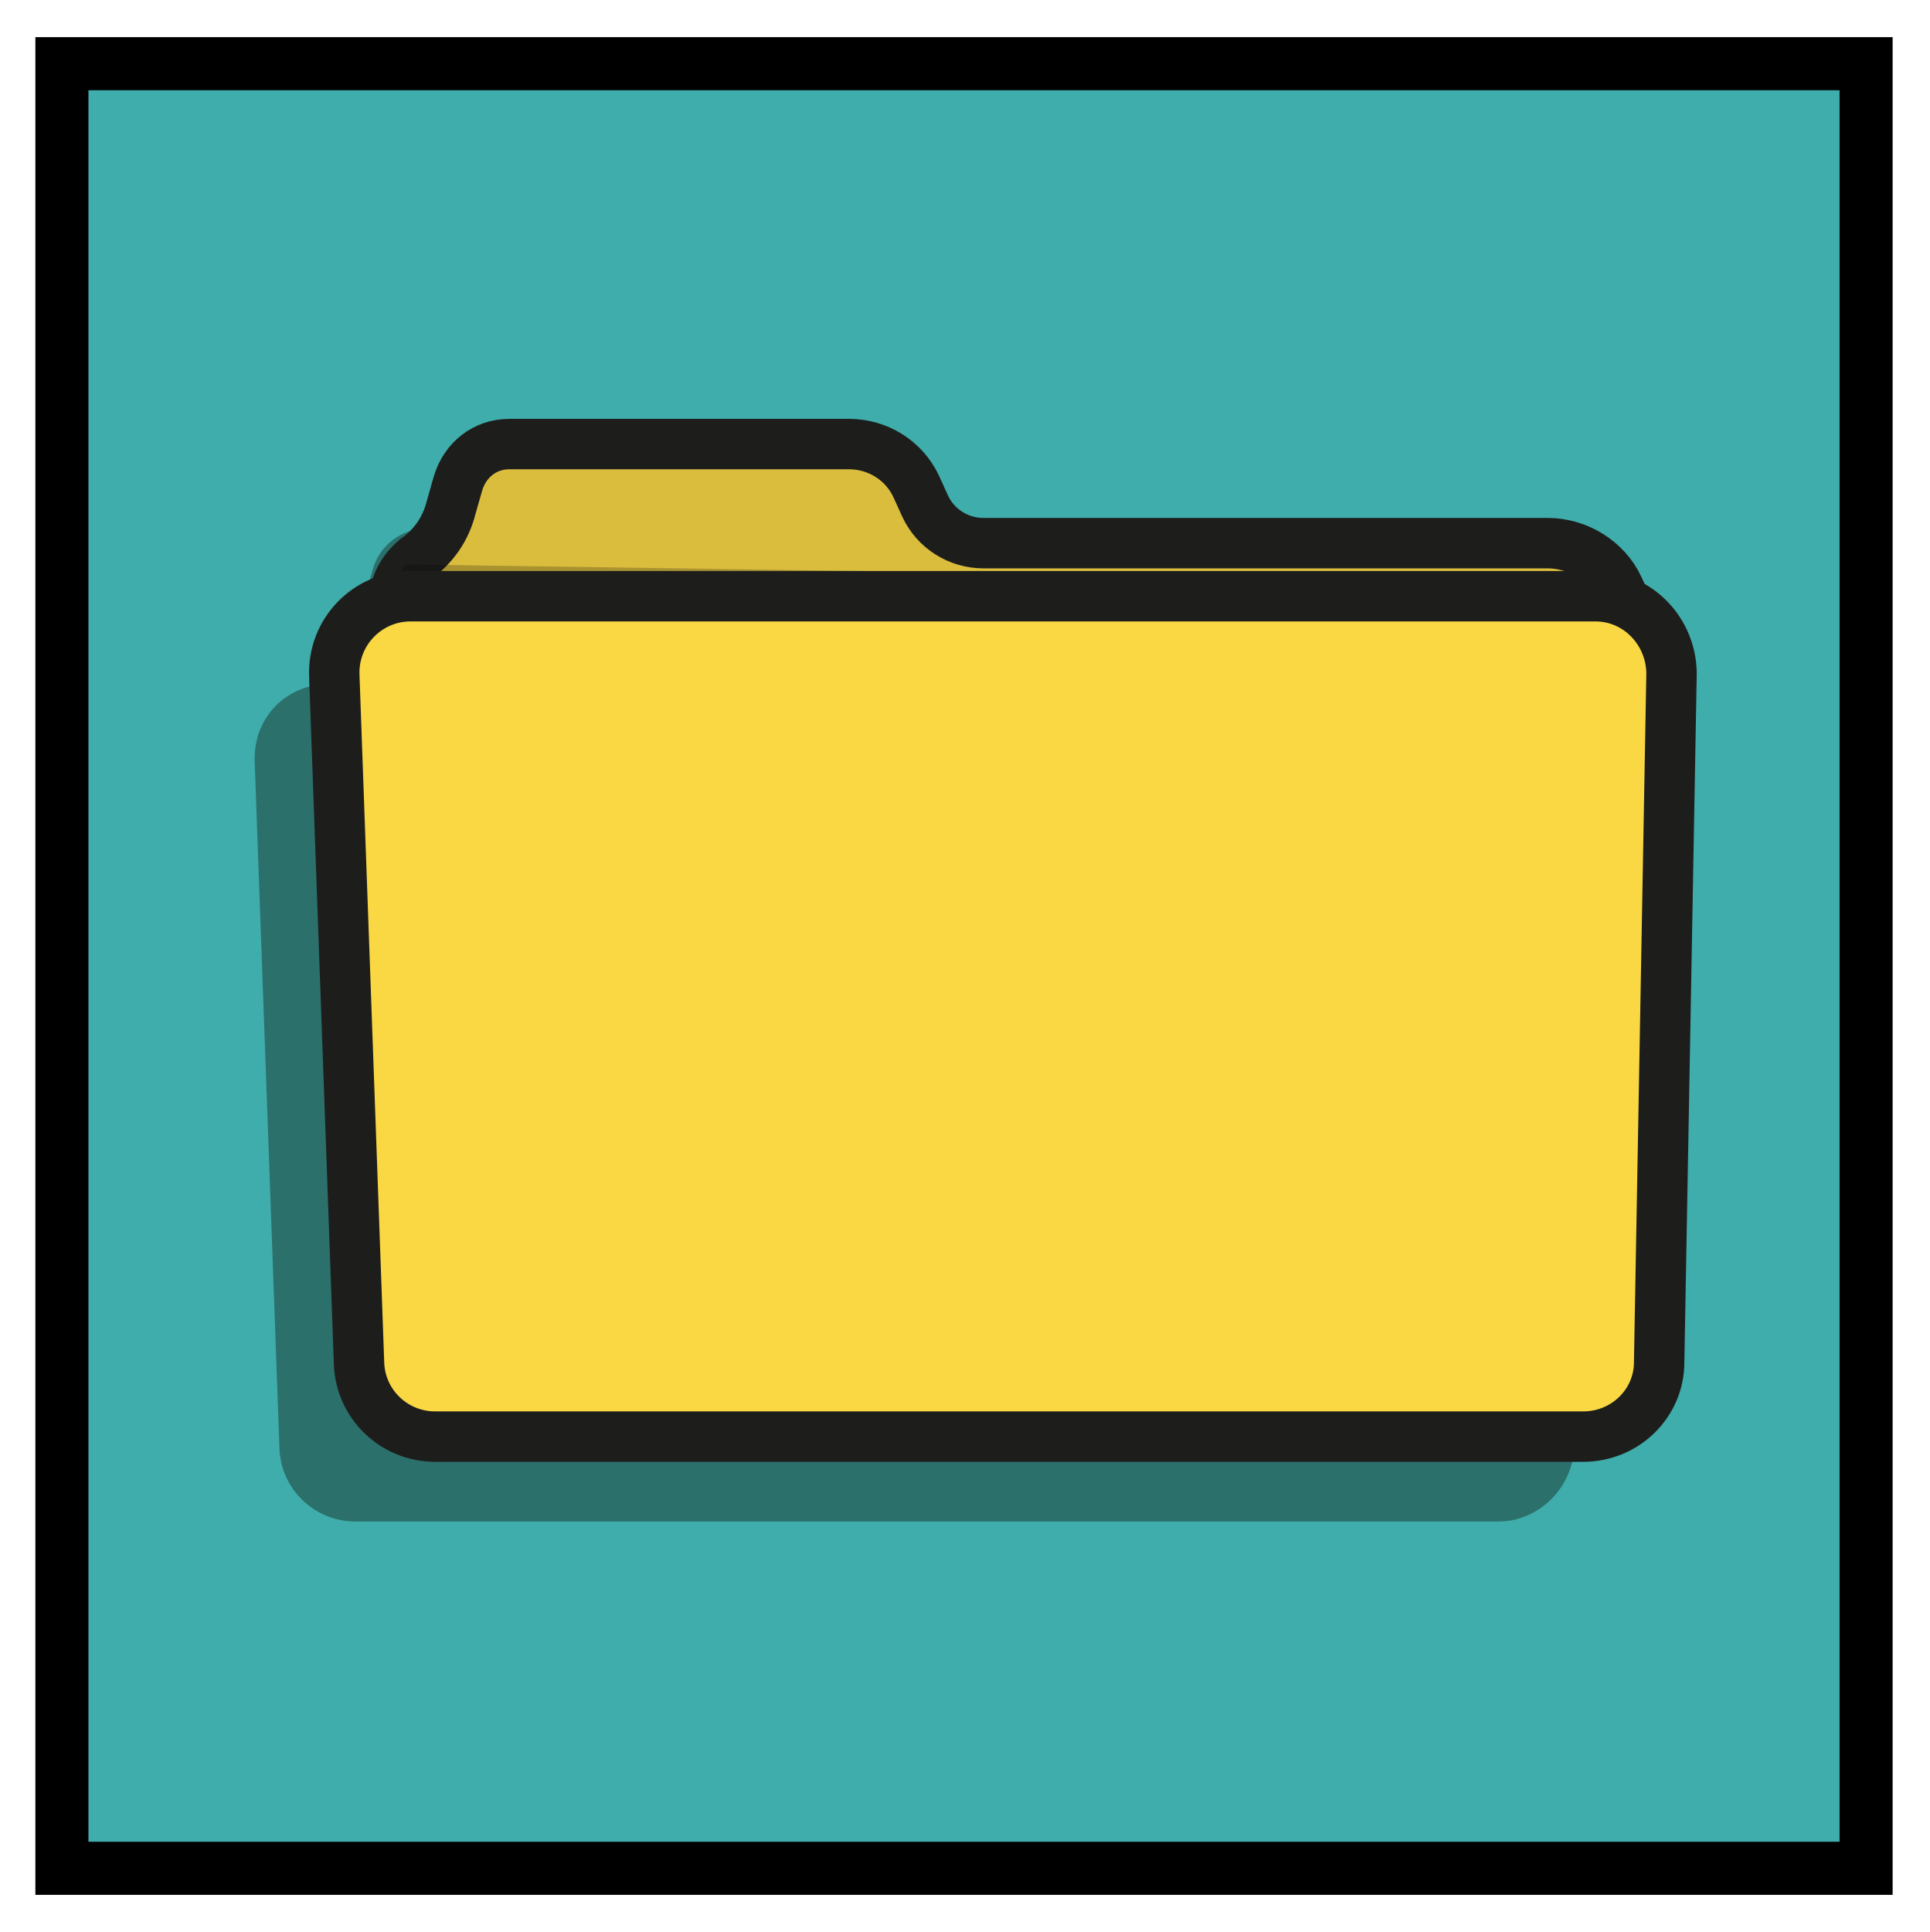
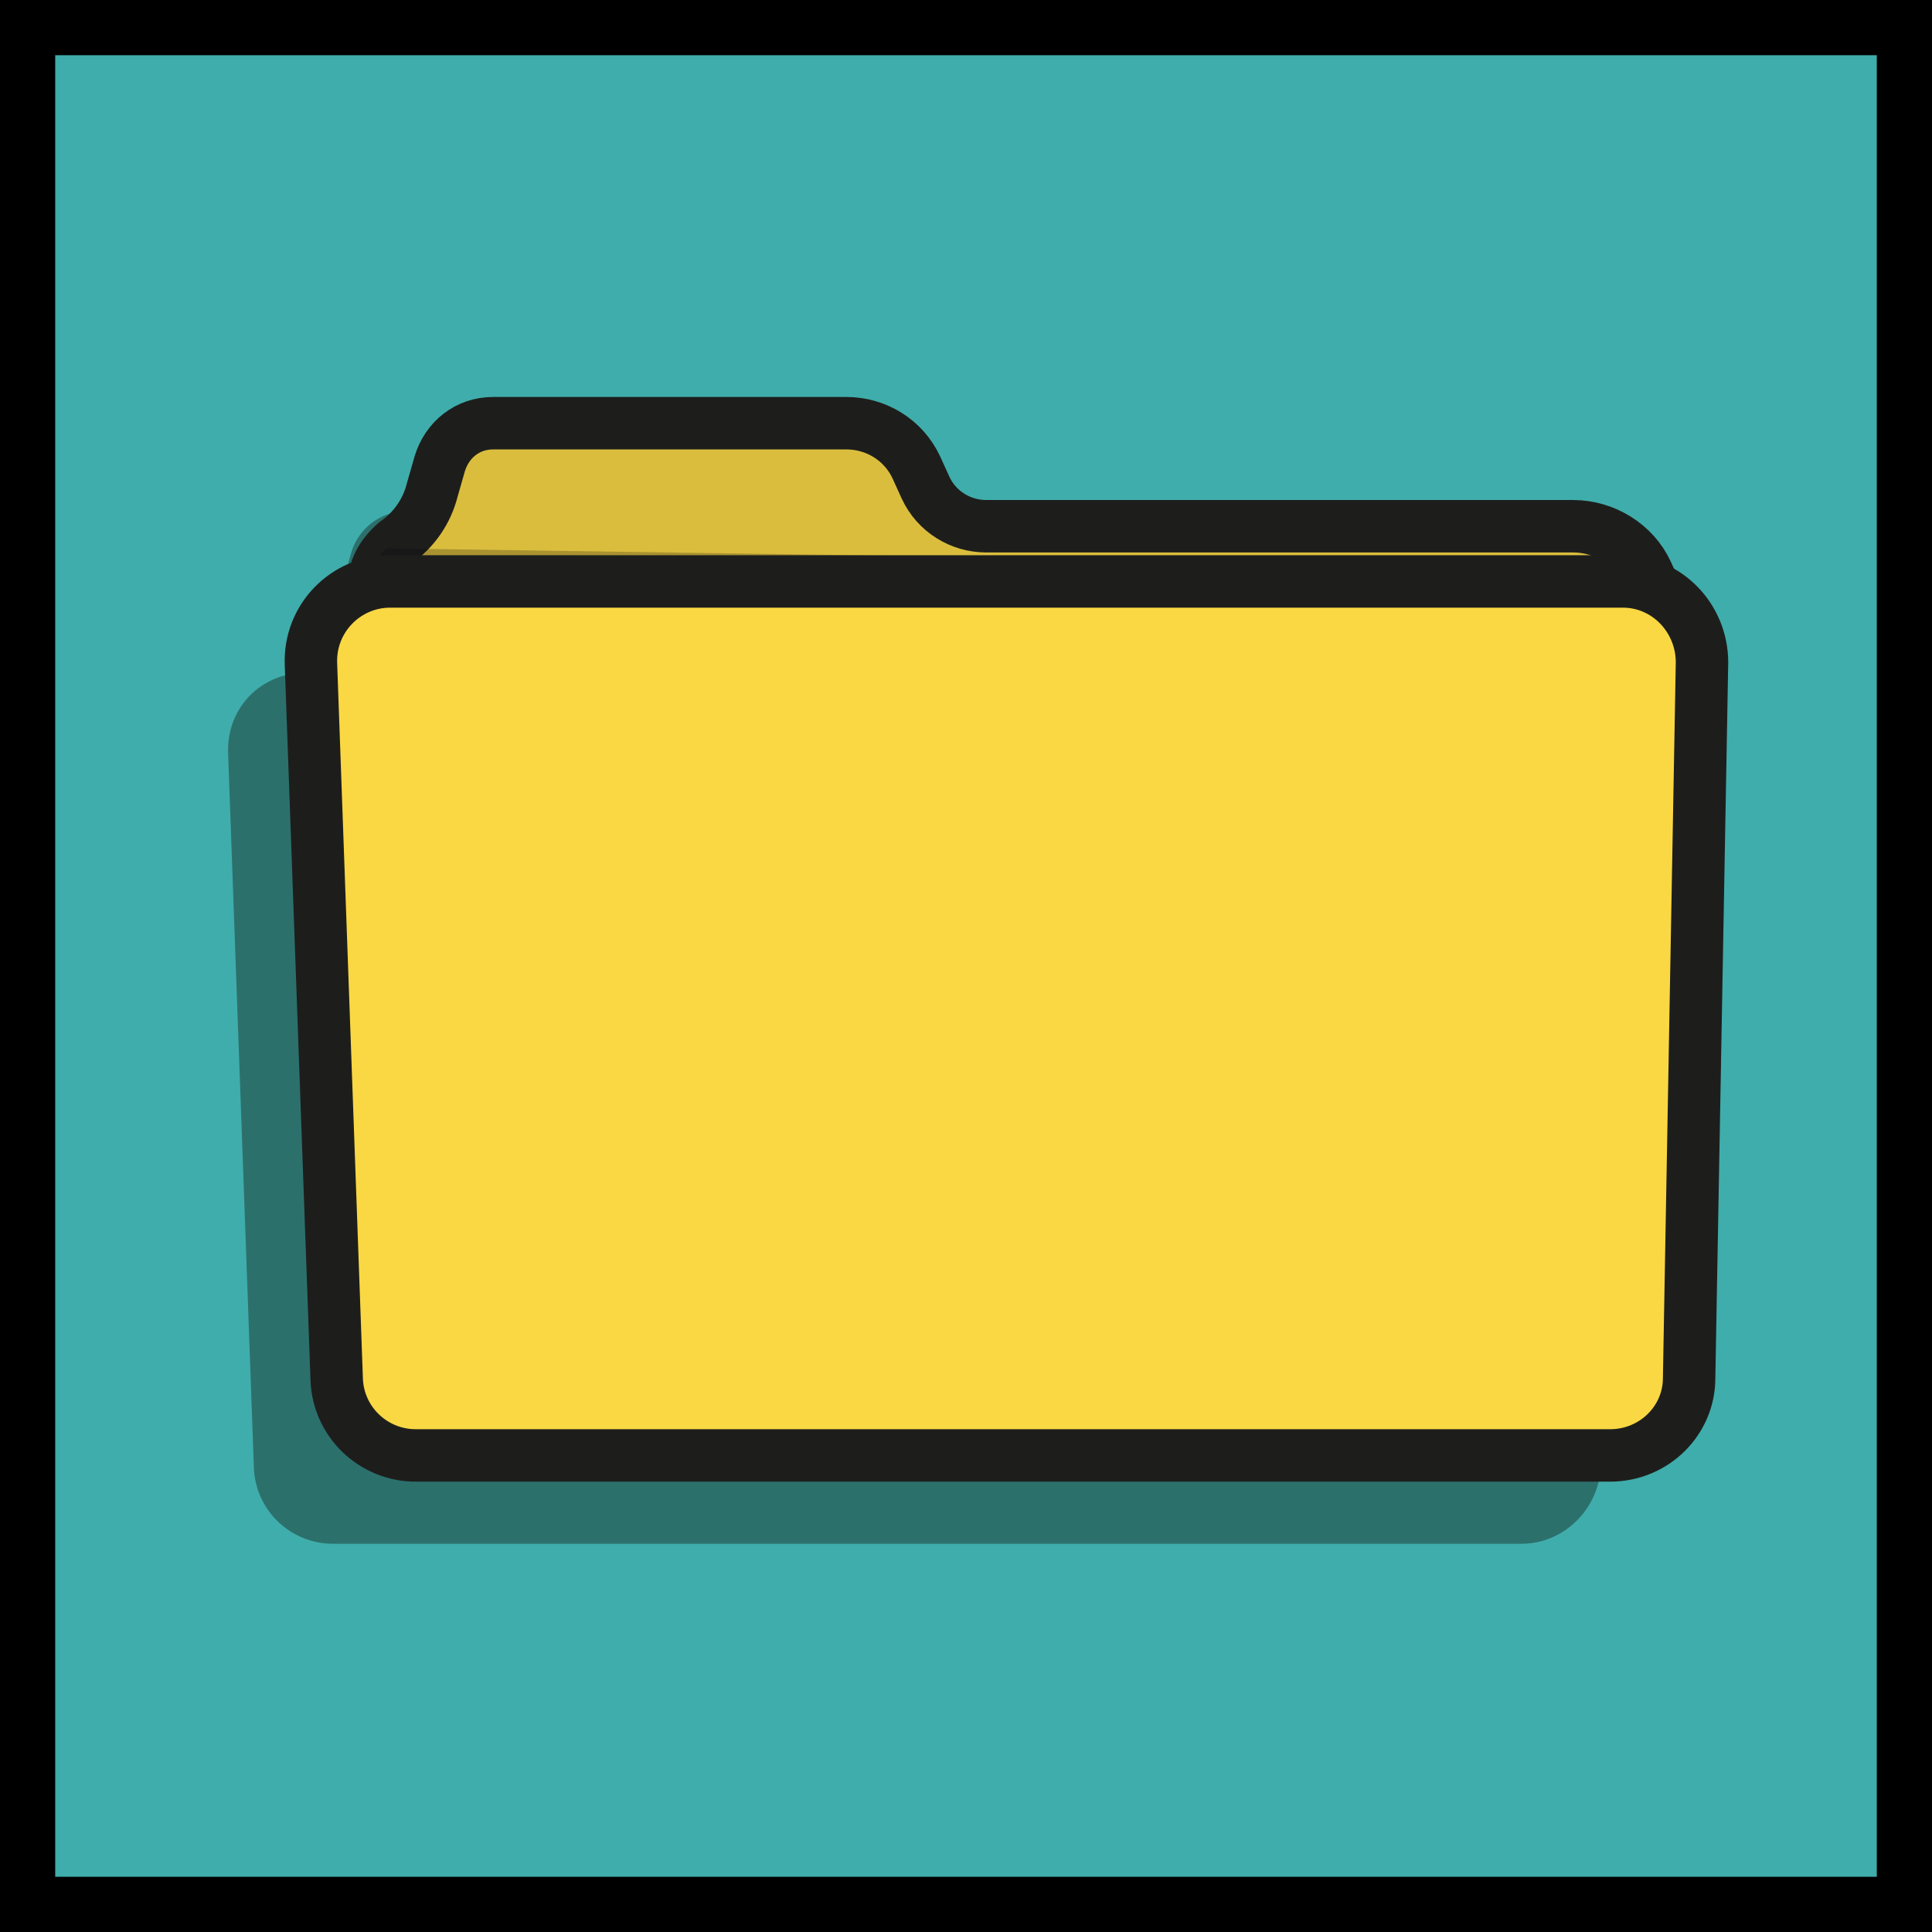
- <svg xmlns="http://www.w3.org/2000/svg" version="1.1" id="Layer_1" x="0px" y="0px" viewBox="0 0 109.1 109.2" style="enable-background:new 0 0 109.1 109.2;" xml:space="preserve">
+ <svg xmlns="http://www.w3.org/2000/svg" version="1.1" id="Layer_1" x="0px" y="0px" viewBox="0 0 105 105" style="enable-background:new 0 0 105 105;" xml:space="preserve">
  <style type="text/css">
	.st0{fill:#3FADAB;}
	.st1{fill:none;stroke:#000000;stroke-width:3;stroke-miterlimit:10;}
	.st2{fill:#2C706C;}
	.st3{fill:#DBBD3E;stroke:#1D1E1C;stroke-width:2.85;stroke-miterlimit:10;}
	.st4{opacity:0.23;enable-background:new    ;}
	.st5{fill:#FAD844;stroke:#1D1E1C;stroke-width:2.85;stroke-miterlimit:10;}
</style>
  <g>
    <g>
-       <rect x="3.5" y="3.6" class="st0" width="102" height="102" />
-       <rect x="3.5" y="3.6" class="st1" width="102" height="102" />
+       <rect x="1.5" y="1.5" class="st0" width="102" height="102" />
+       <rect x="1.5" y="1.5" class="st1" width="102" height="102" />
    </g>
    <g>
-       <path class="st2" d="M87,38.9l-0.1-0.2c0-0.3-0.2-0.6-0.4-0.8c-0.7-1.5-2.2-2.4-3.8-2.4H50.8c-1.4,0-2.7-0.8-3.3-2.1L47,32.3    c-0.7-1.5-2.1-2.4-3.8-2.4H24c-1.3,0-2.5,0.9-2.9,2.2l-0.4,1.4c-0.3,1.2-1,2.2-2,2.9c-0.8,0.6-1.2,1.4-1.2,2.4l0,0    c-1.9,0.5-3.2,2.2-3.1,4.3l1.4,38.8c0.1,2.3,2,4.1,4.3,4.1h64.6c2.3,0,4.2-1.9,4.3-4.2L89.7,43C89.8,41.2,88.6,39.6,87,38.9z" />
+       <path class="st2" d="M85,36.8l-0.1-0.2c0-0.3-0.2-0.6-0.4-0.8c-0.7-1.5-2.2-2.4-3.8-2.4H48.8c-1.4,0-2.7-0.8-3.3-2.1L45,30.2    c-0.7-1.5-2.1-2.4-3.8-2.4H22c-1.3,0-2.5,0.9-2.9,2.2l-0.4,1.4c-0.3,1.2-1,2.2-2,2.9c-0.8,0.6-1.2,1.4-1.2,2.4l0,0    c-1.9,0.5-3.2,2.2-3.1,4.3l1.4,38.8c0.1,2.3,2,4.1,4.3,4.1h64.6c2.3,0,4.2-1.9,4.3-4.2l0.7-38.8C87.8,39.1,86.6,37.5,85,36.8z" />
      <g>
-         <path class="st3" d="M22.3,34.2V34c0-1,0.5-1.8,1.2-2.4l0,0c1-0.7,1.7-1.7,2-2.9l0.4-1.4c0.4-1.3,1.5-2.2,2.9-2.2H48     c1.6,0,3.1,0.9,3.8,2.4l0.5,1.1c0.6,1.3,1.9,2.1,3.3,2.1h31.9c1.7,0,3.3,1,4,2.5l0.5,1.1L22.3,34.2L22.3,34.2z" />
-         <path class="st4" d="M23,31.9l68,1c0,0,0.7,0.8,0.5,1.6H22.2C22.2,34.4,22.3,32.4,23,31.9z" />
-         <path class="st5" d="M23.2,33.7h67c2.4,0,4.3,2,4.3,4.4L93.8,77c0,2.3-1.9,4.2-4.3,4.2H24.6c-2.3,0-4.2-1.8-4.3-4.1l-1.4-38.9     C18.8,35.7,20.8,33.7,23.2,33.7z" />
+         <path class="st3" d="M20.3,32.1v-0.2c0-1,0.5-1.8,1.2-2.4l0,0c1-0.7,1.7-1.7,2-2.9l0.4-1.4c0.4-1.3,1.5-2.2,2.9-2.2H46     c1.6,0,3.1,0.9,3.8,2.4l0.5,1.1c0.6,1.3,1.9,2.1,3.3,2.1h31.9c1.7,0,3.3,1,4,2.5l0.5,1.1L20.3,32.1L20.3,32.1z" />
+         <path class="st4" d="M21,29.8l68,1c0,0,0.7,0.8,0.5,1.6H20.2C20.2,32.3,20.3,30.3,21,29.8z" />
+         <path class="st5" d="M21.2,31.6h67c2.4,0,4.3,2,4.3,4.4l-0.7,38.9c0,2.3-1.9,4.2-4.3,4.2H22.6c-2.3,0-4.2-1.8-4.3-4.1l-1.4-38.9     C16.8,33.6,18.8,31.6,21.2,31.6z" />
      </g>
    </g>
  </g>
</svg>
